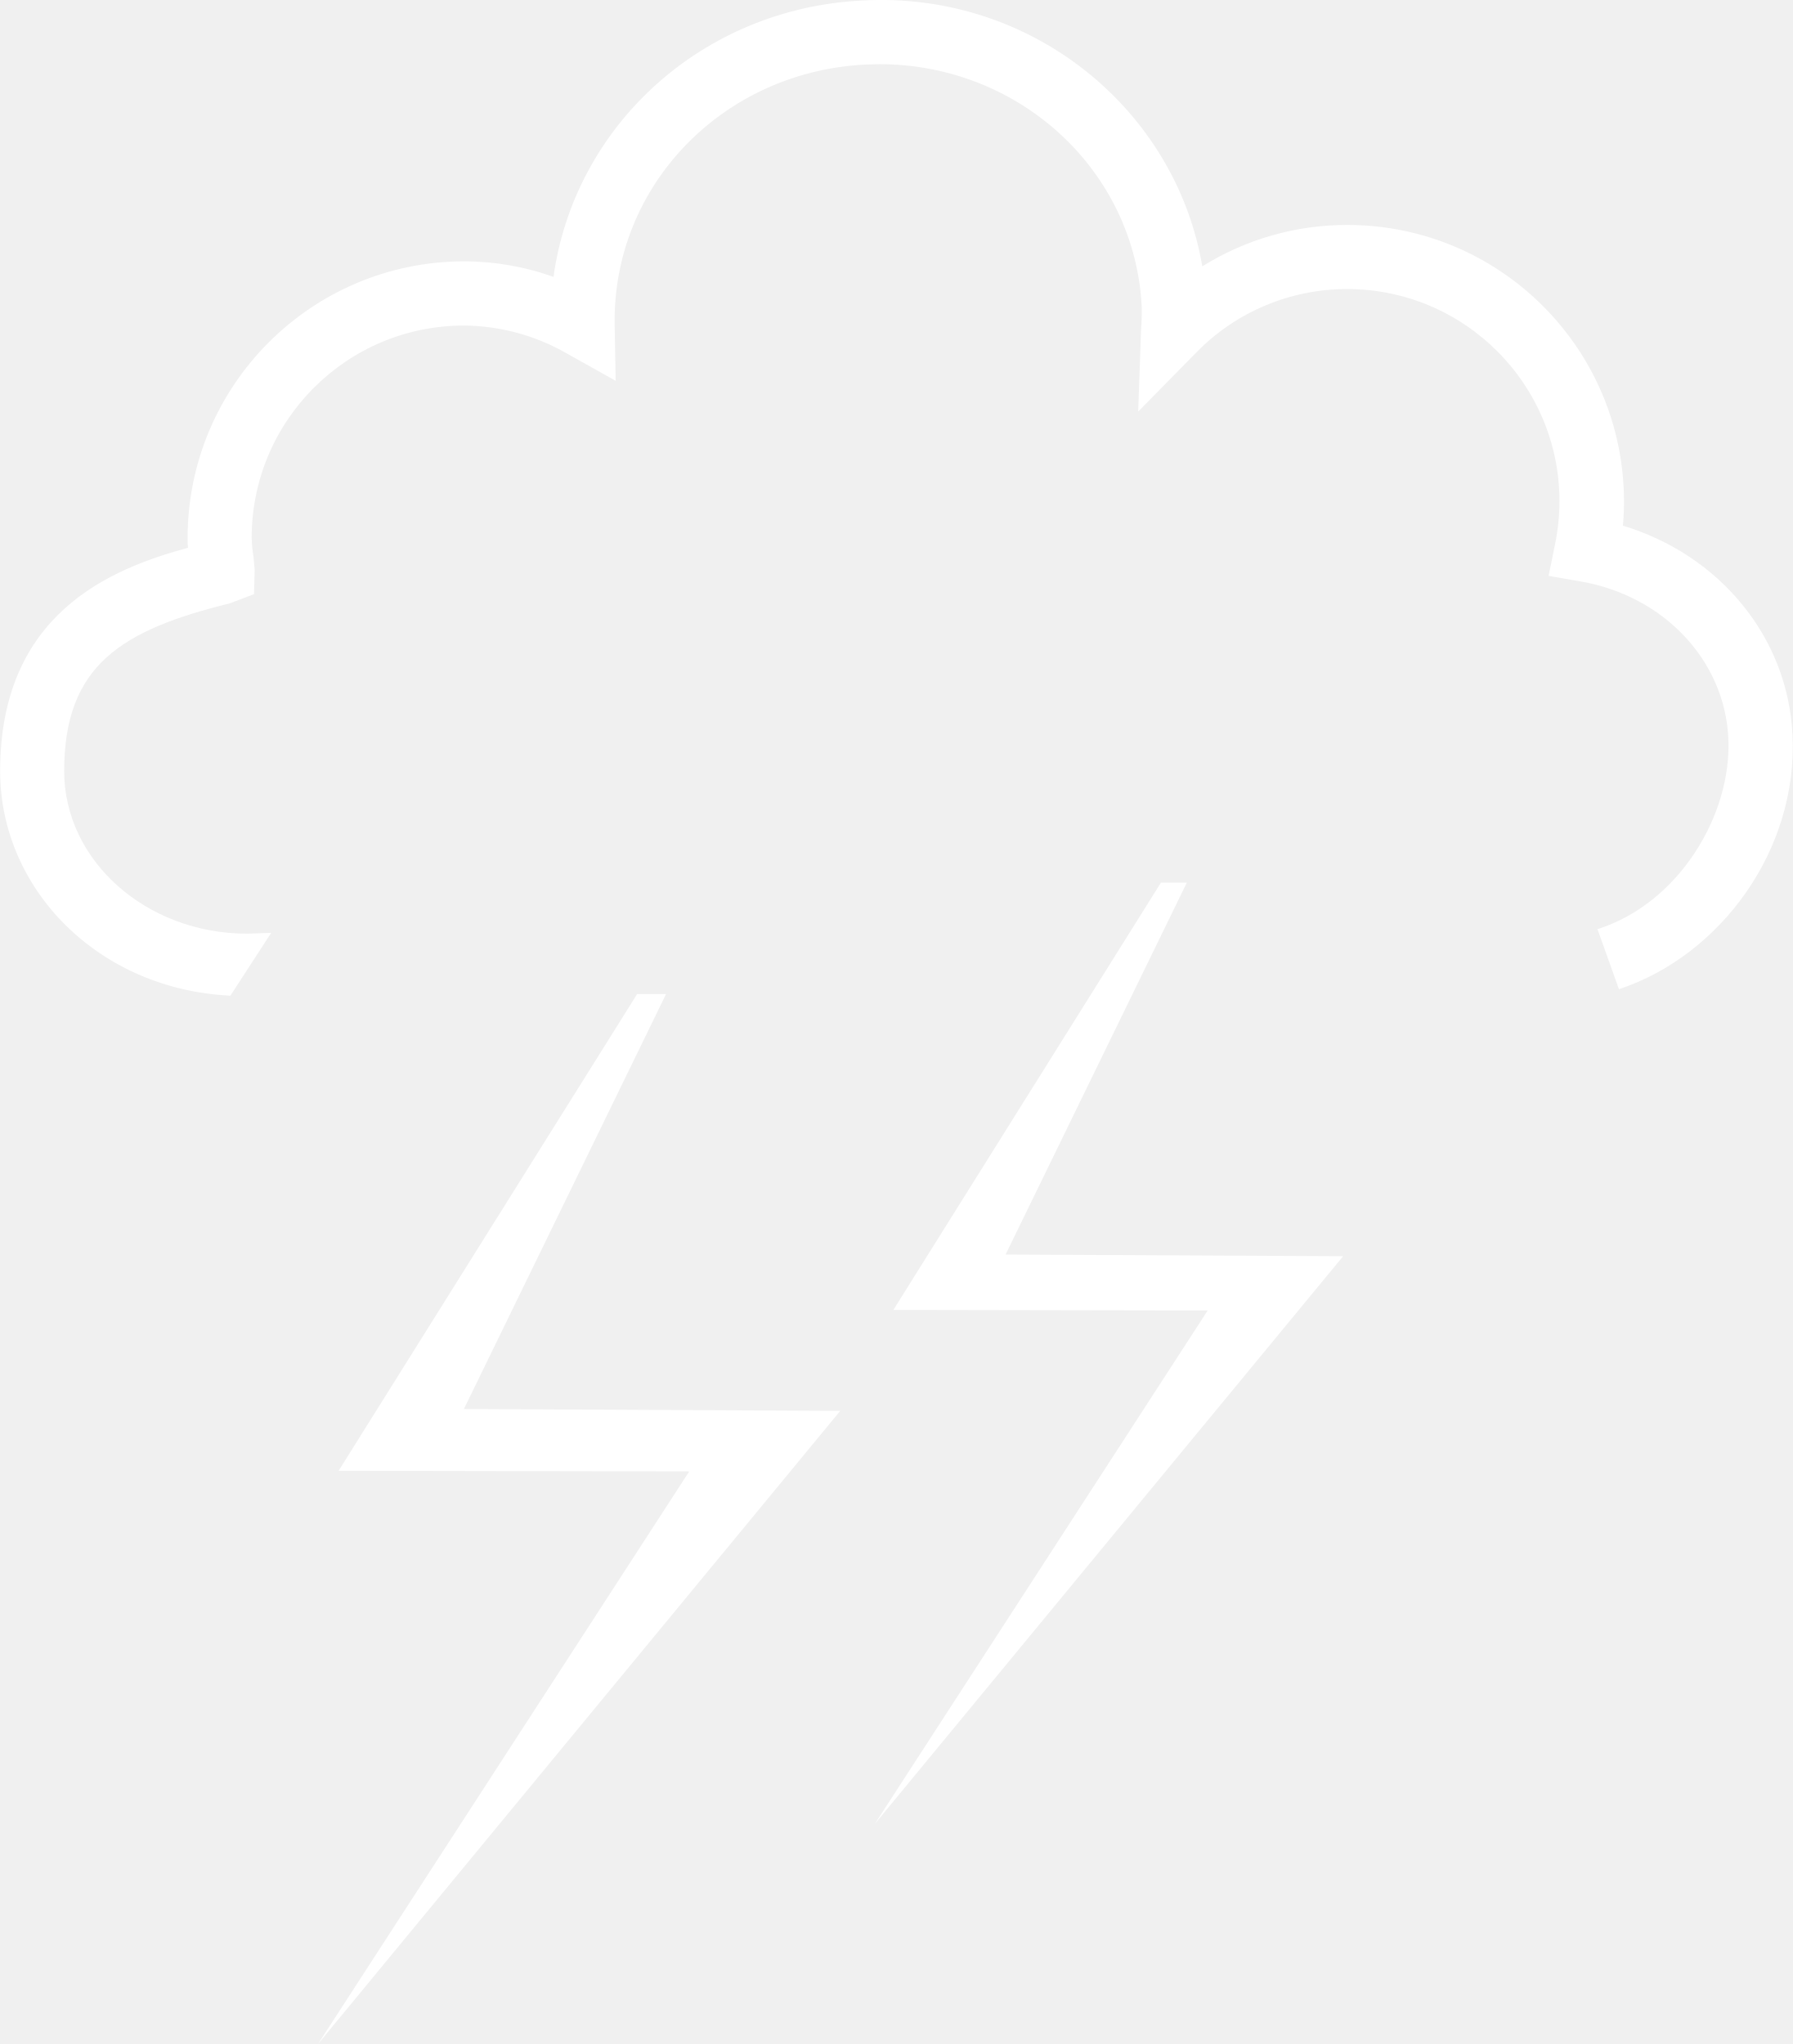
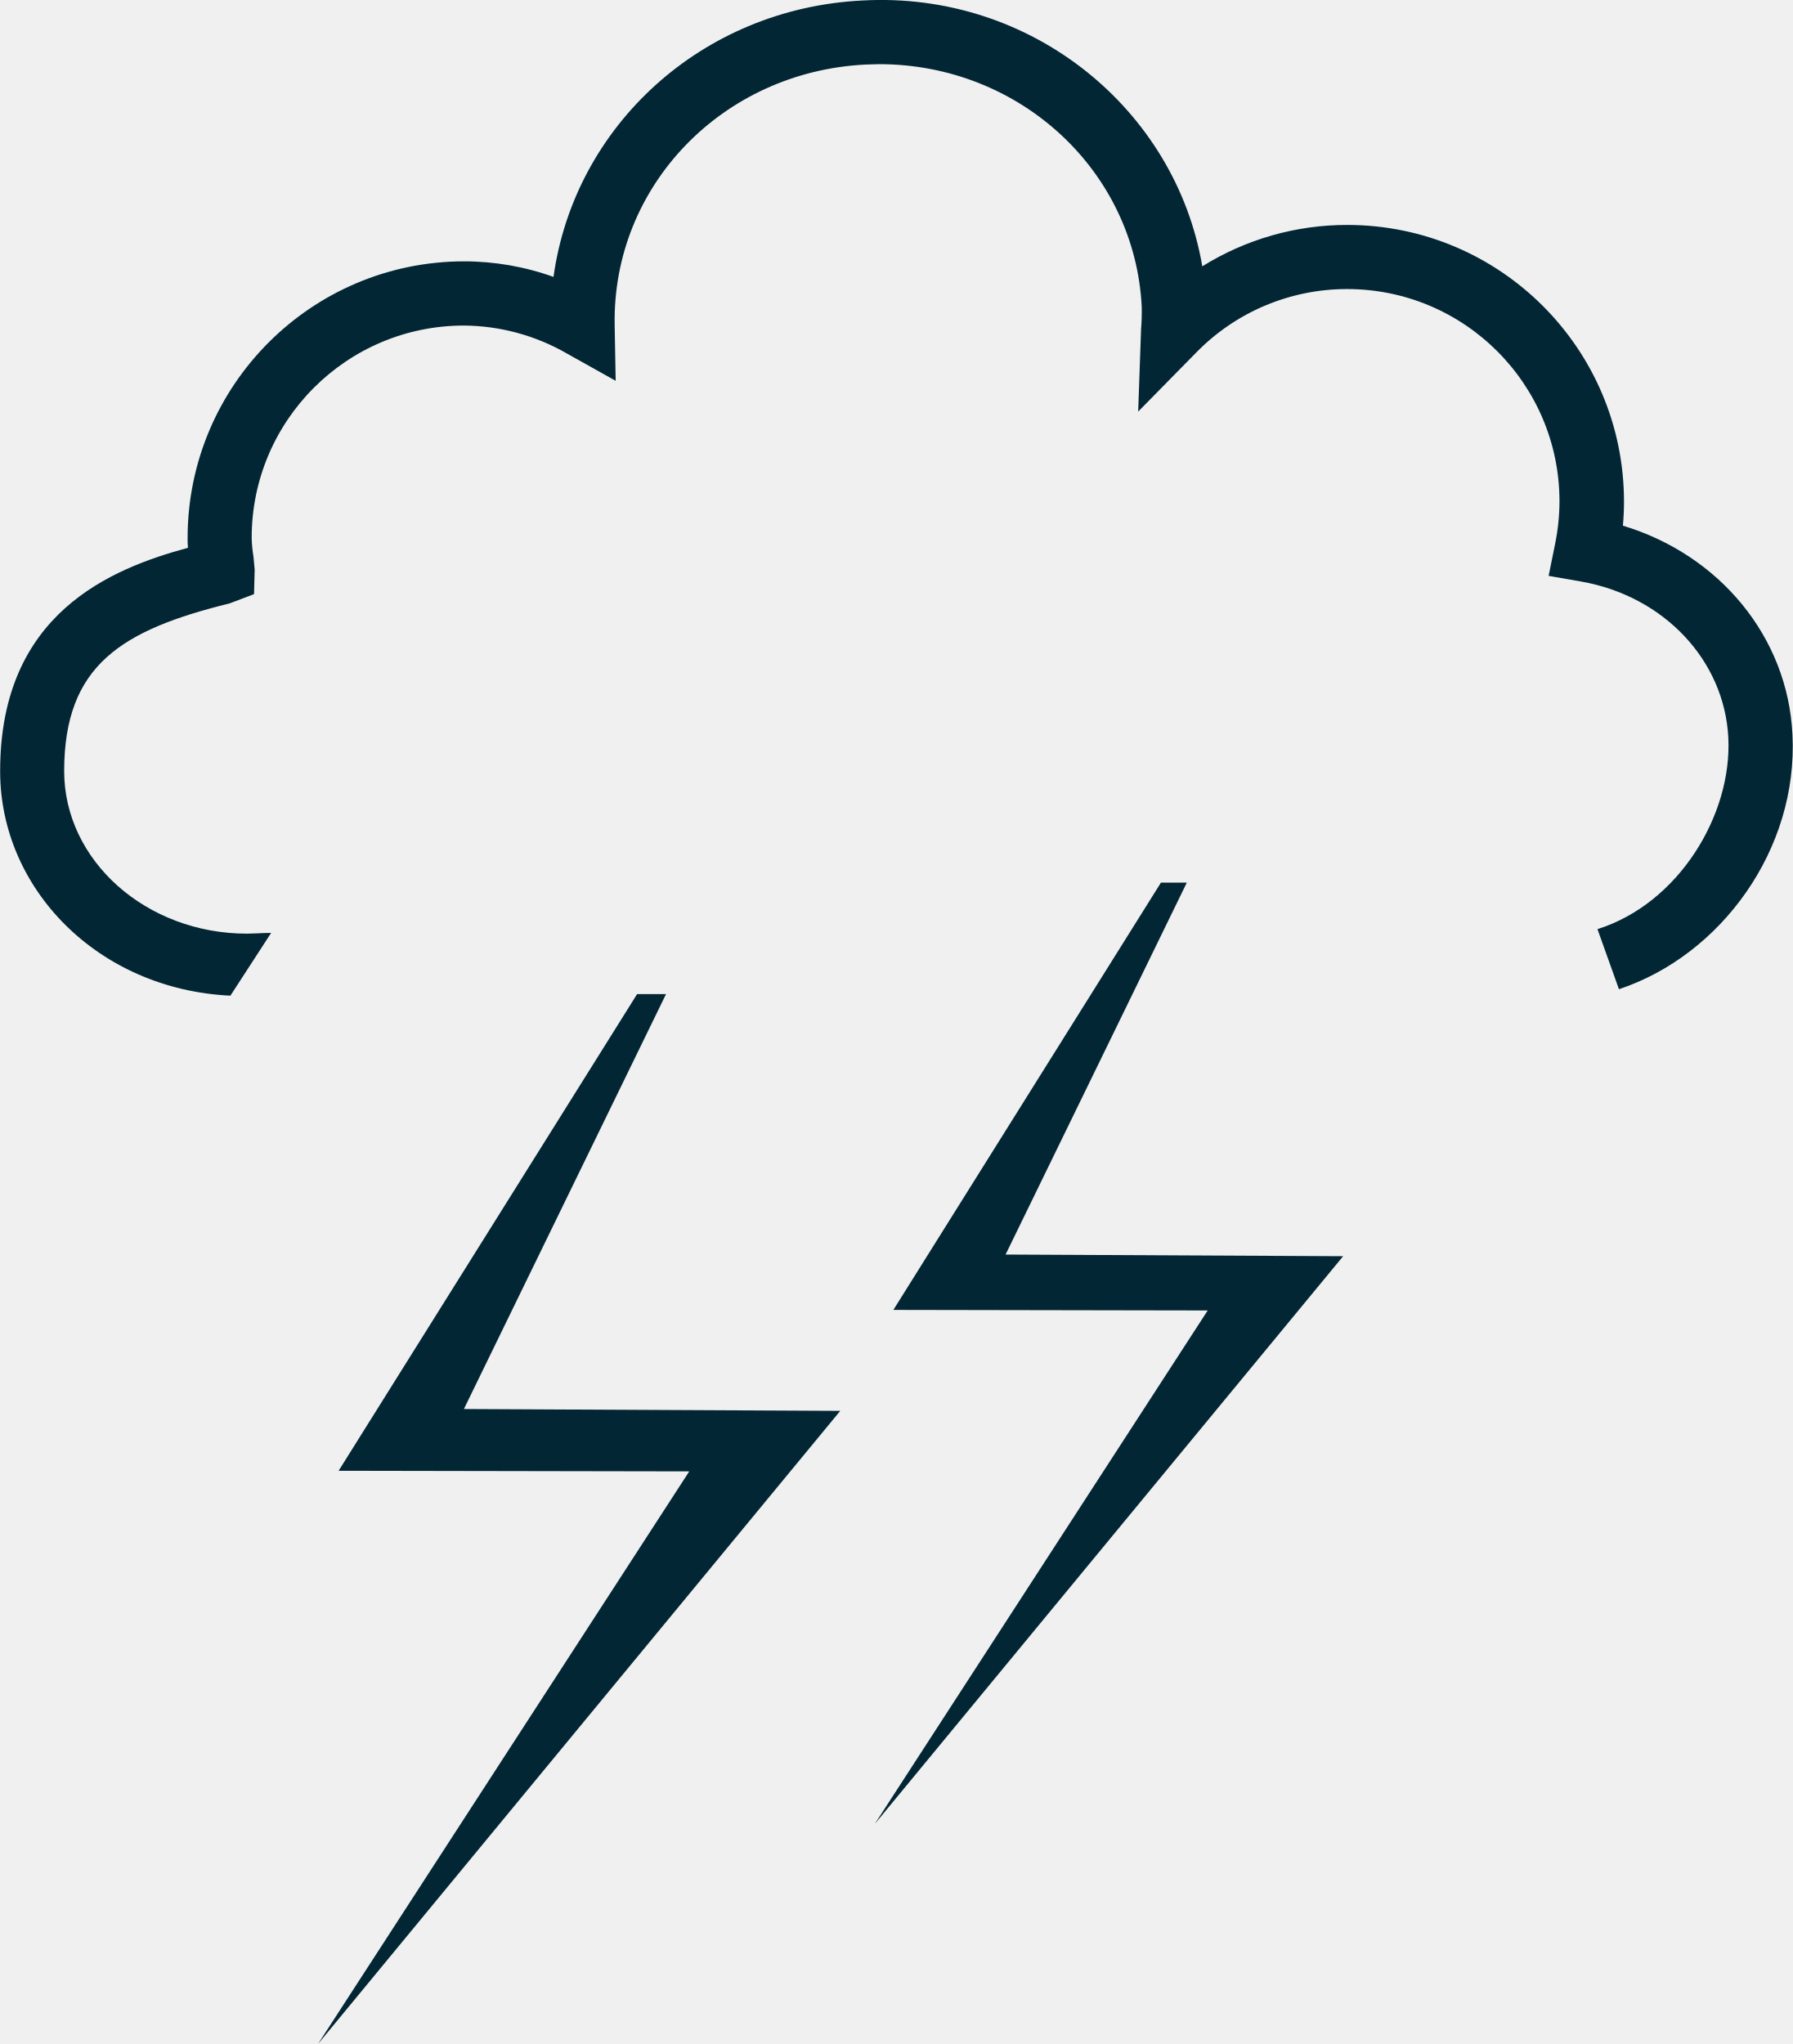
<svg xmlns="http://www.w3.org/2000/svg" id="Layer_1" data-name="Layer 1" viewBox="0 0 358.2 408.36">
  <defs>
-     <style>.cls-1{fill:#fff;}</style>
+     <style>.cls-1{fill:#032635;}</style>
  </defs>
  <path class="cls-1" d="M-1240.27,2725.89c.15-1.62.22-3.24.22-4.85a55.3,55.3,0,0,0-55.25-55.23,54.59,54.59,0,0,0-29,8.27c-5.36-31.44-34.19-55-67.93-53.11-32.1,1.6-57.51,25.09-61.69,55.22a53.11,53.11,0,0,0-17.85-3.11,55.31,55.31,0,0,0-55.25,55.23c0,.66,0,1.32.07,2-15.42,4.19-37.56,13.11-37.52,44.66,0,23.44,19.51,43.56,46,44.82l8.14-12.54c-1,0-2,.05-2.82.09l-2,.06c-20.12,0-36.51-14.56-36.53-32.45,0-21.29,11.6-28.22,33.08-33.54l4.85-1.84.13-4.88-.24-2.62a26.3,26.3,0,0,1-.36-3.78,42.43,42.43,0,0,1,42.39-42.38,41.84,41.84,0,0,1,20.56,5.57l9.77,5.47-.2-11.18c-.47-27.73,21.52-50.56,50.08-52l2.76-.08c28.08,0,51.1,21.28,52.46,48.47a42.17,42.17,0,0,1-.13,4.43l-.58,16.51,11.59-11.79a42.06,42.06,0,0,1,30.19-12.69,42.43,42.43,0,0,1,42.39,42.37,43,43,0,0,1-.86,8.47l-1.31,6.46,6.49,1.13c16.55,2.91,28.63,15.74,29.41,31.19s-9.93,33.15-26.14,38.26l4.29,12c20.46-6.8,35.82-28,34.67-50.85C-1207.32,2748.15-1220.95,2731.72-1240.27,2725.89Z" transform="translate(1564.5 -2620.87)" />
  <polygon class="cls-1" points="63.53 408.36 65.59 405.18 137.7 293.96 67.65 293.84 127.28 198.61 133.06 198.61 92.68 281.5 167.87 281.87 63.53 408.36" />
  <polygon class="cls-1" points="174.79 364.37 176.63 361.52 241.28 261.81 178.48 261.7 231.94 176.33 237.11 176.33 200.9 250.64 268.34 250.97 174.79 364.37" />
</svg>
